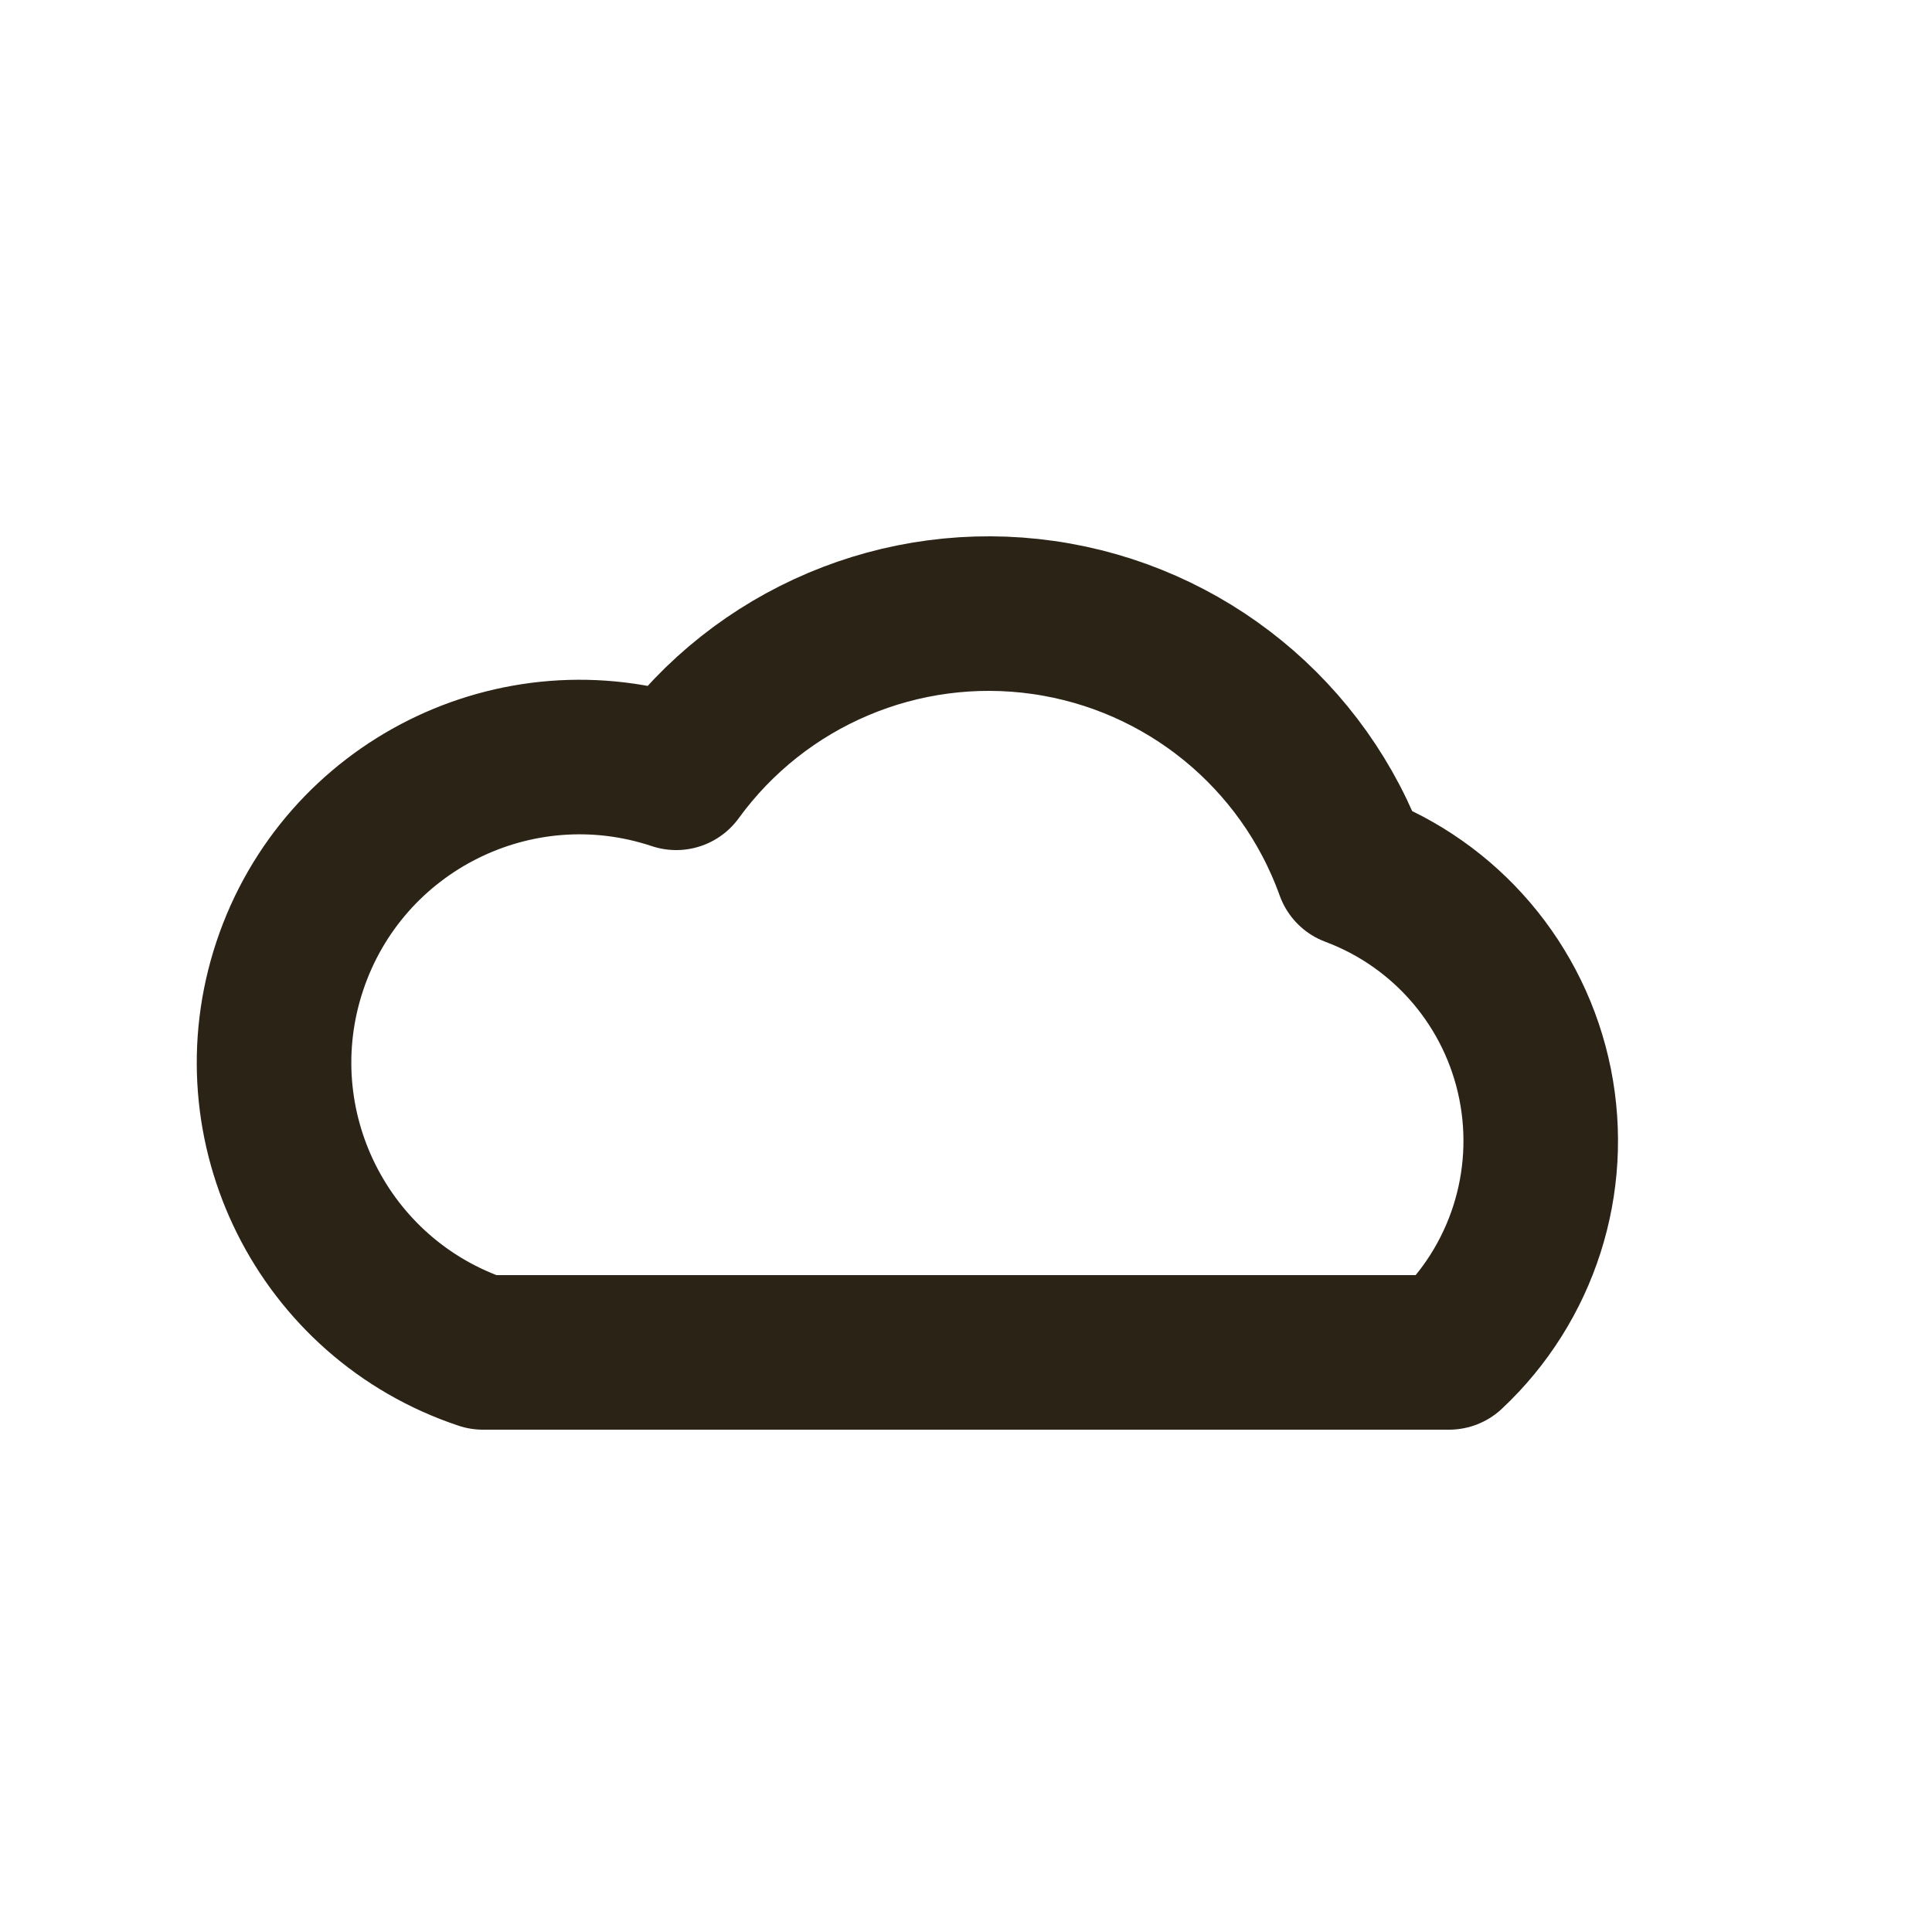
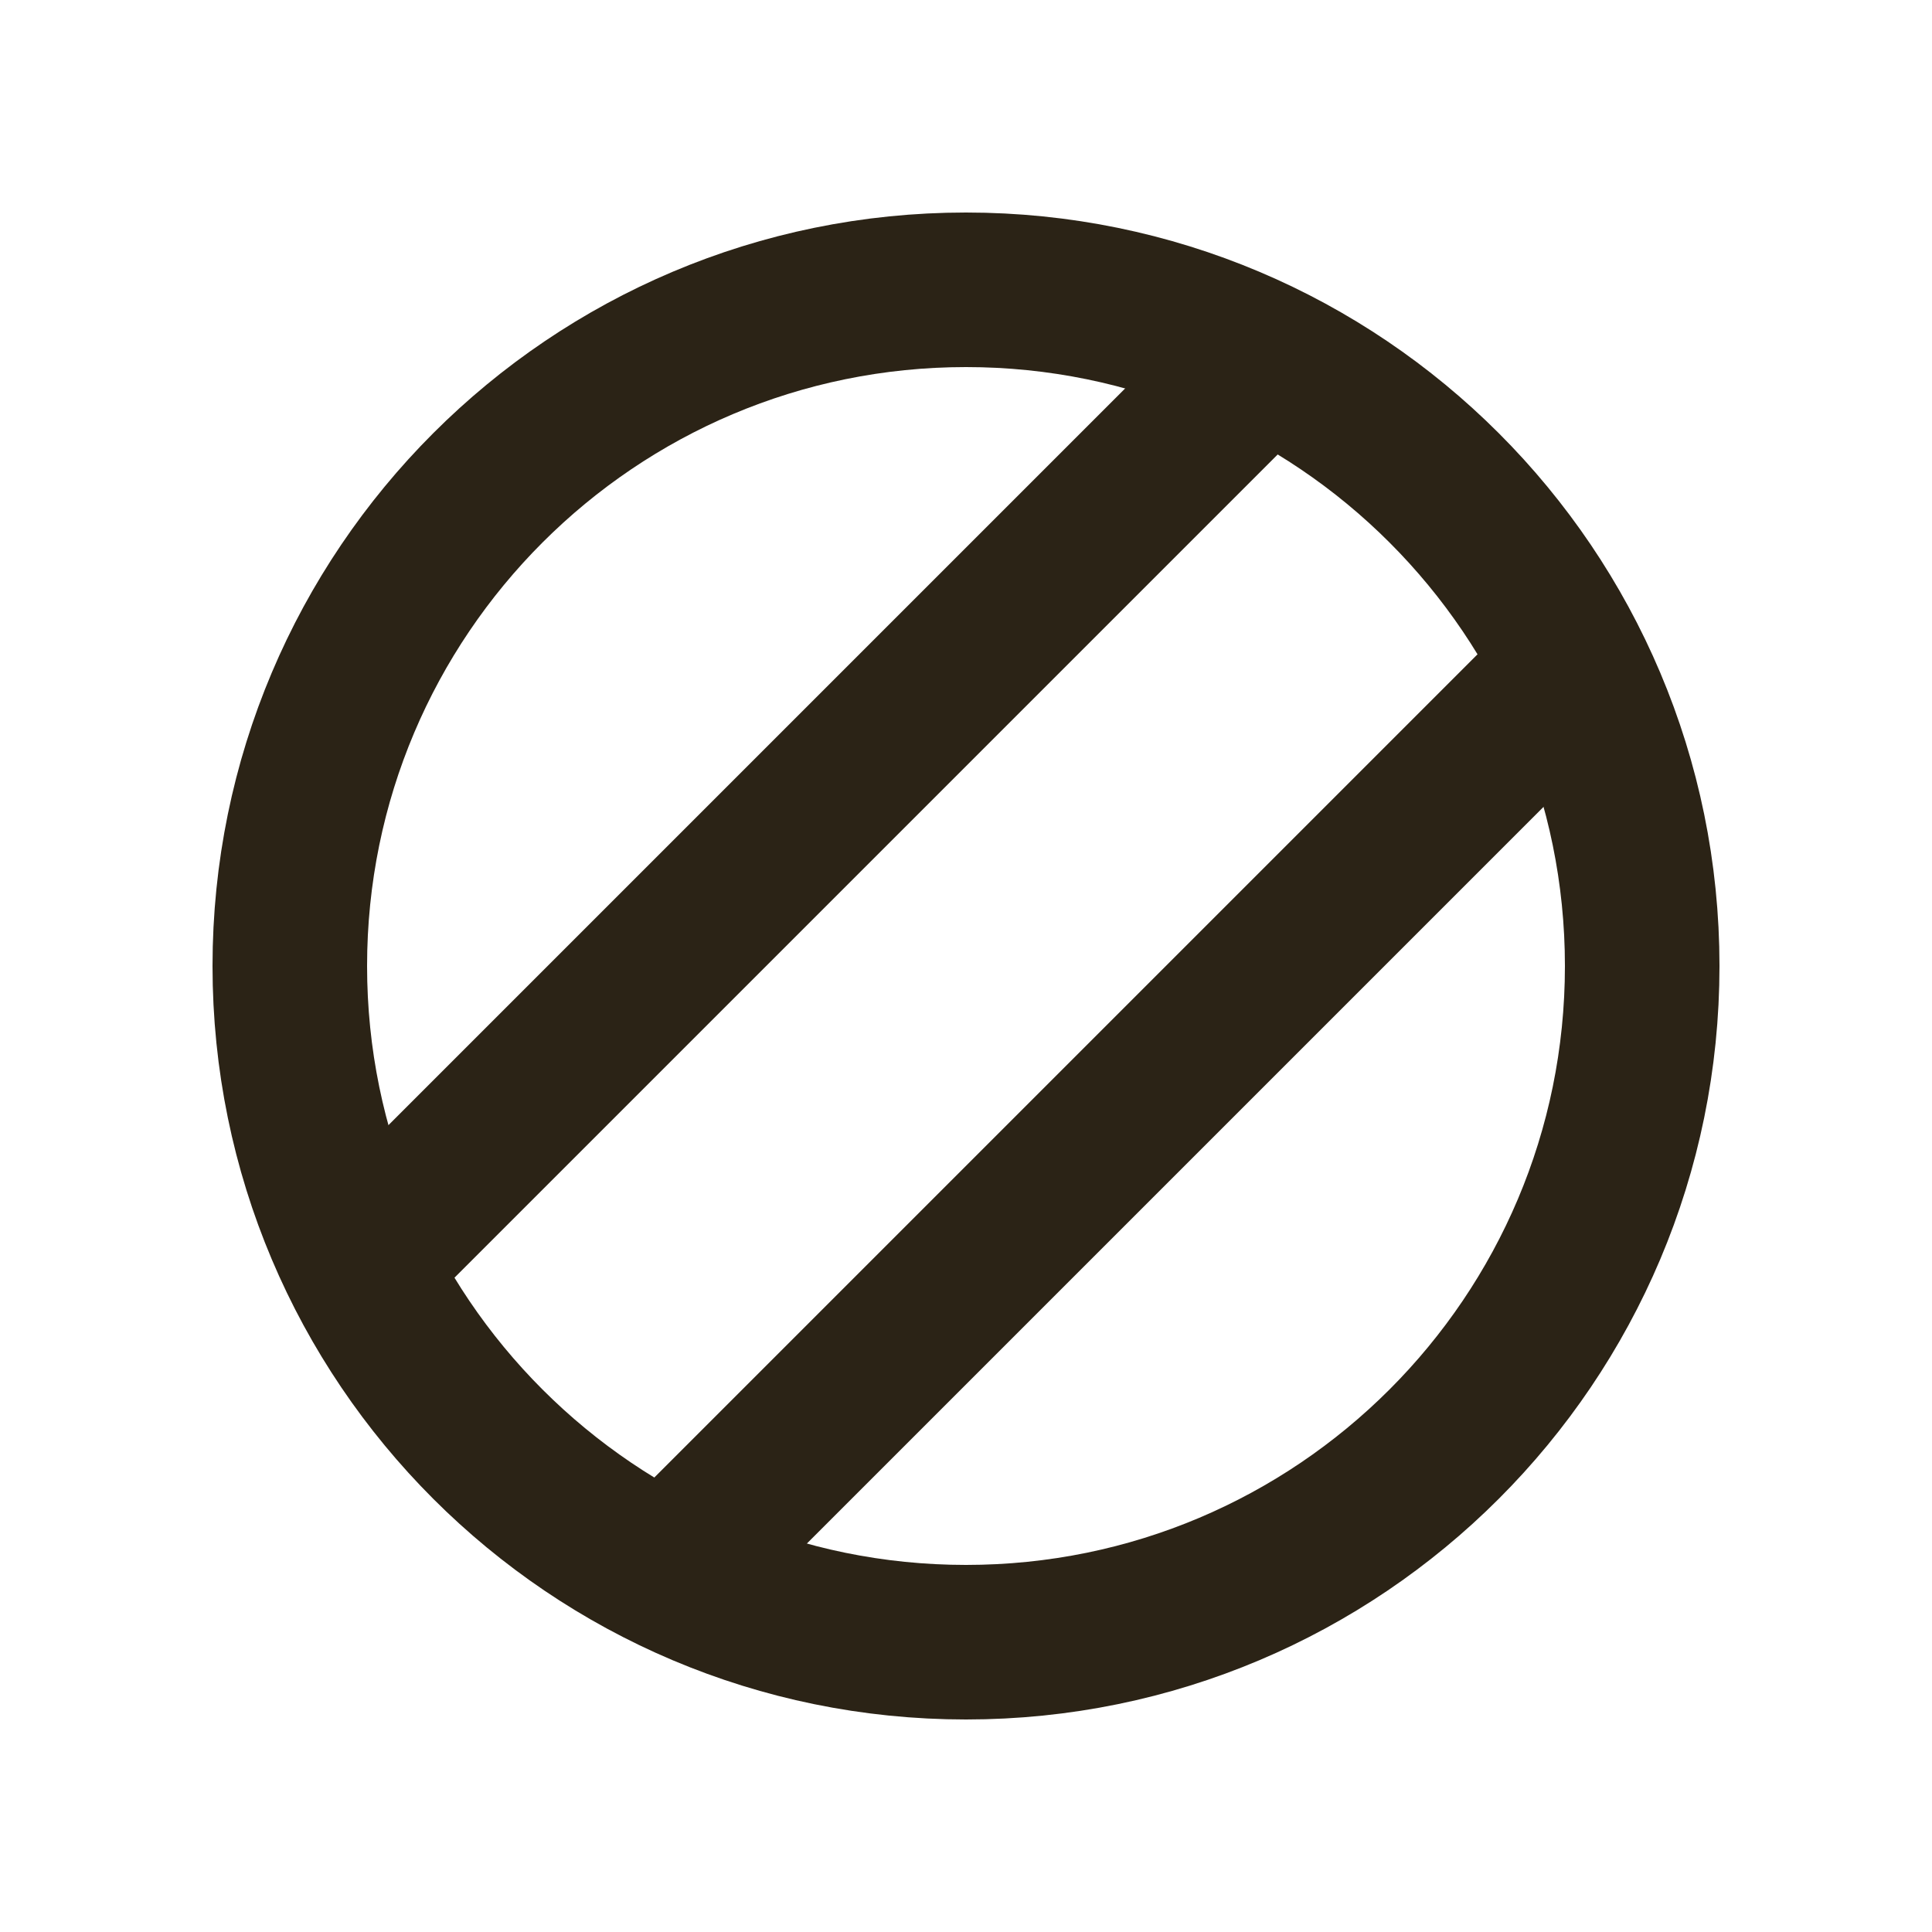
<svg xmlns="http://www.w3.org/2000/svg" viewBox="0 0 100 100">
-   <path d="M 25 70 L 75 70 A 15 15 0 0 0 70 45 A 20 20 0 0 0 35 40 A 15 15 0 0 0 25 70 Z" fill="none" stroke="#2b2316" stroke-width="8" stroke-linejoin="round" />
+   <circle cx="50" cy="50" r="35" fill="none" stroke="#2b2316" stroke-width="8" />
+   <path d="M 20 64 L 64 20 M 36 80 L 80 36" fill="none" stroke="#2b2316" stroke-width="8" stroke-linecap="round" stroke-linejoin="round" />
</svg>
